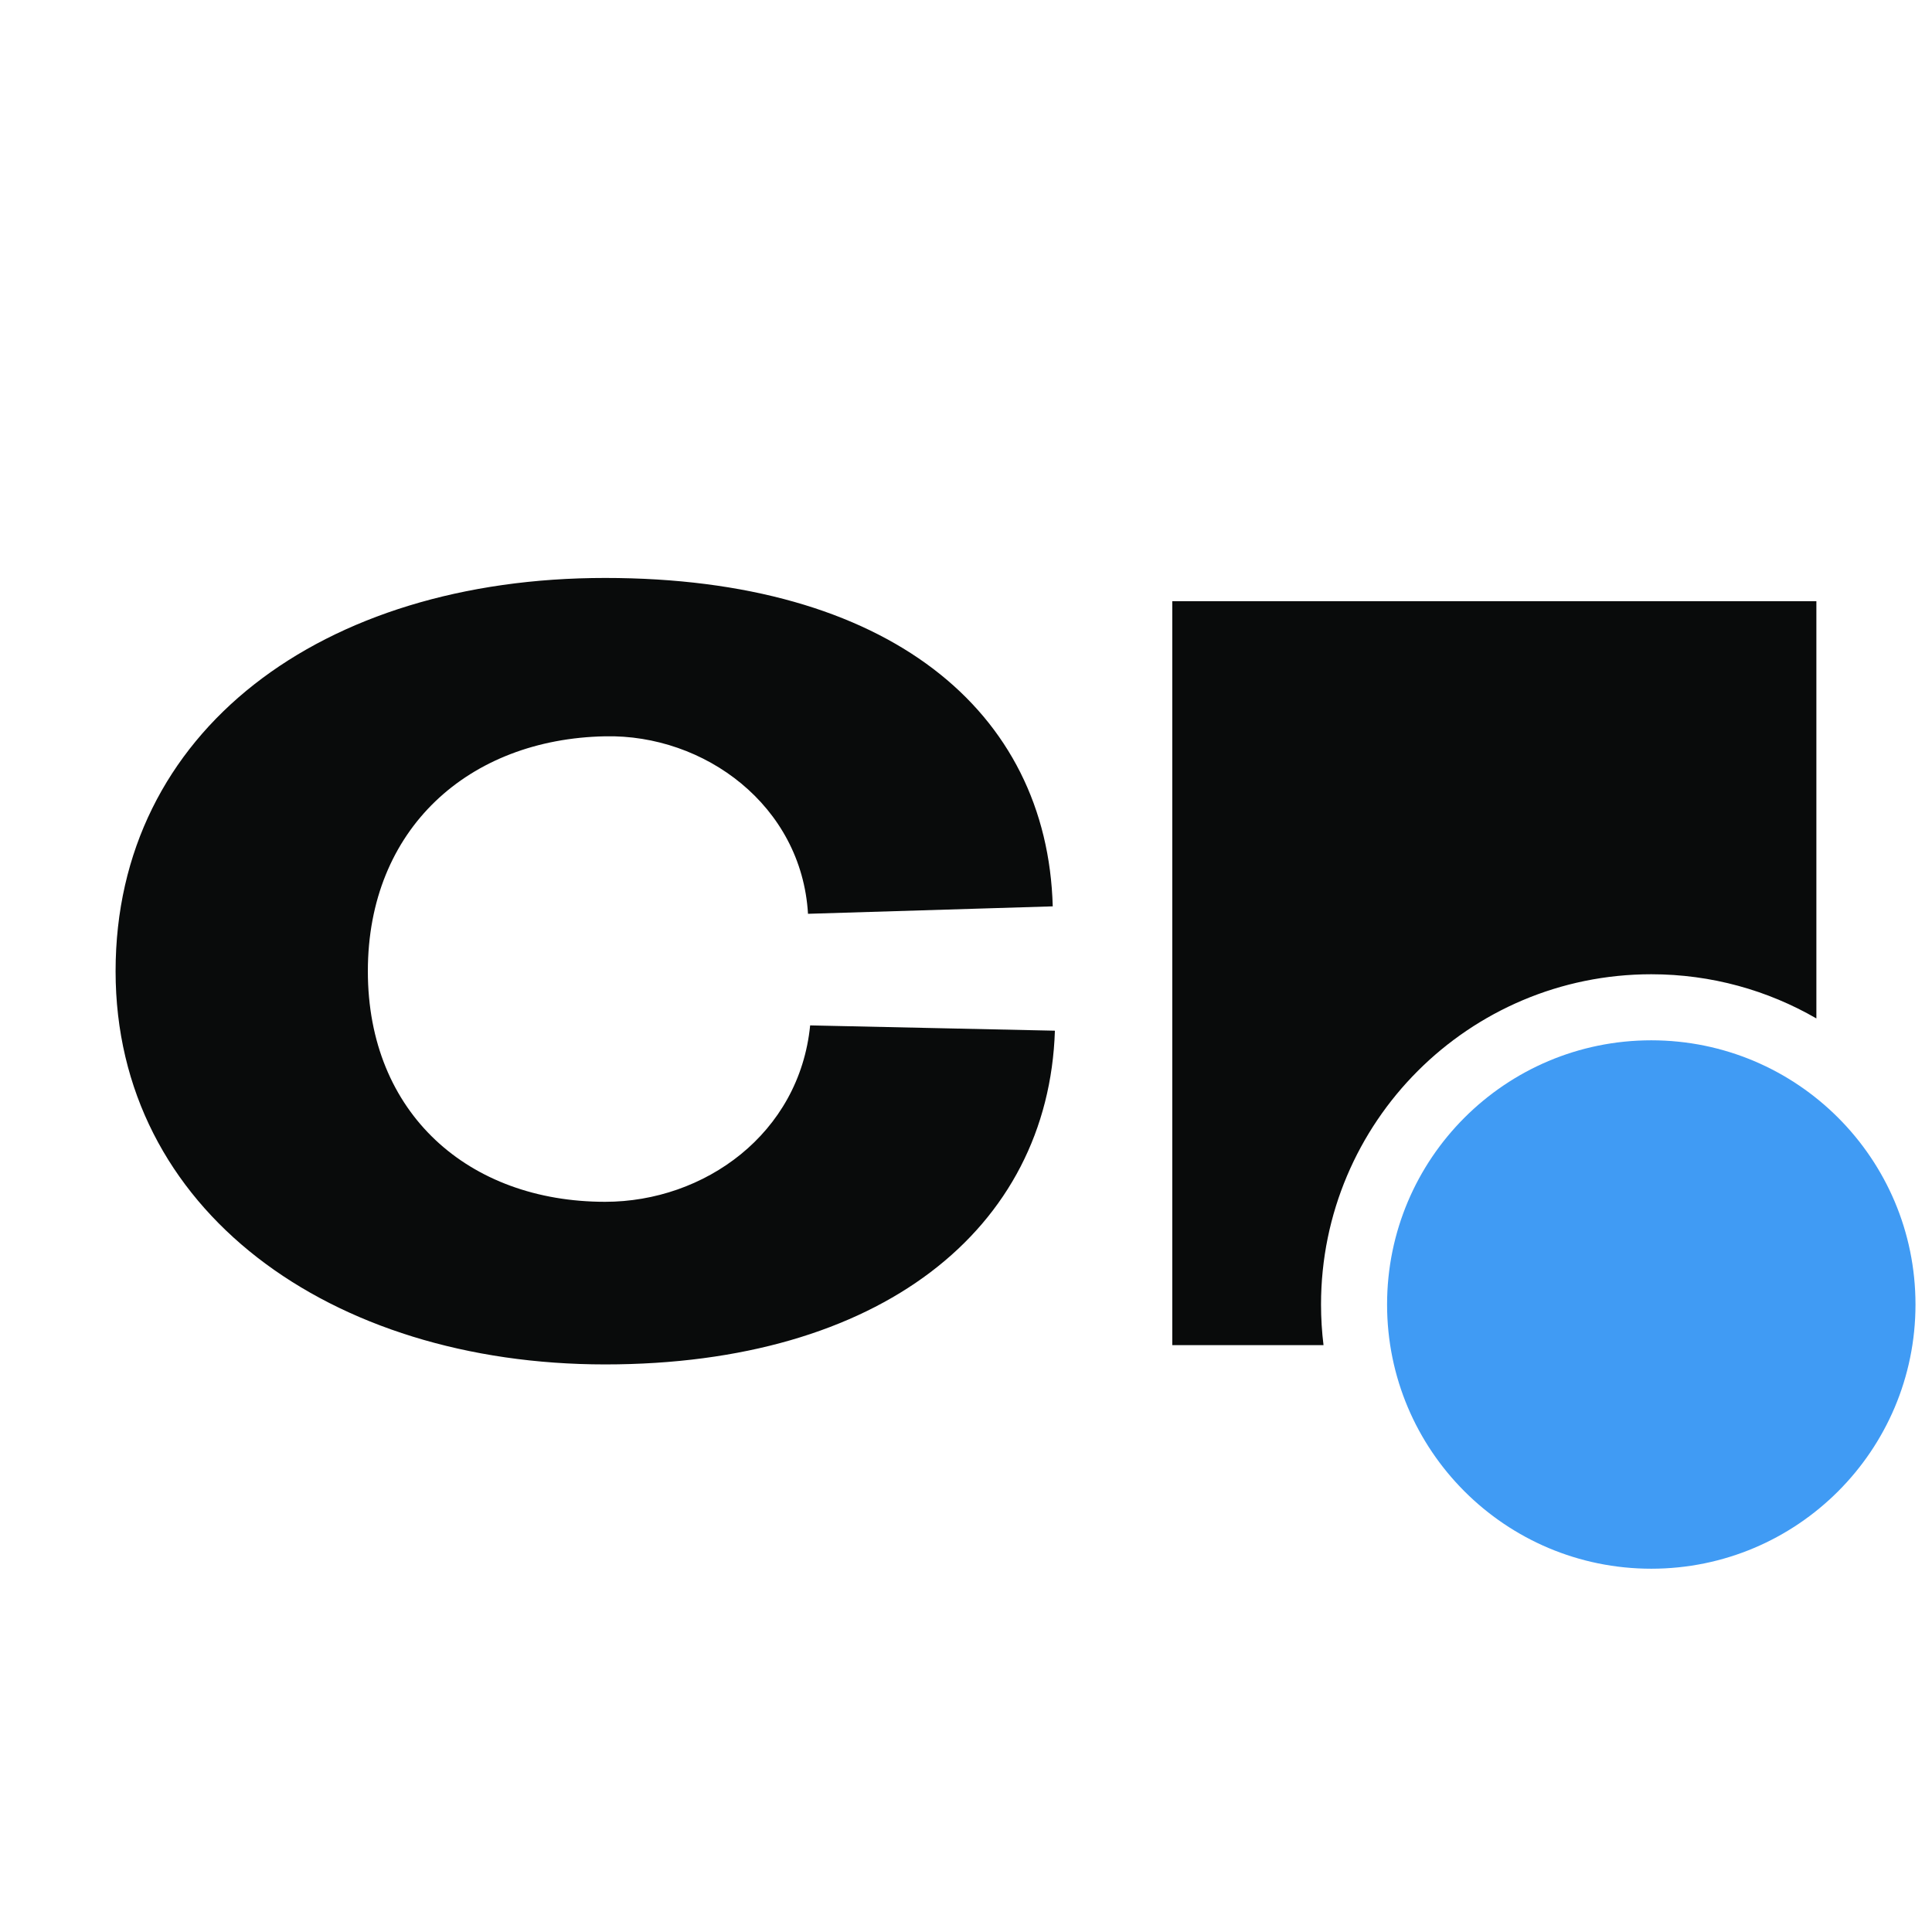
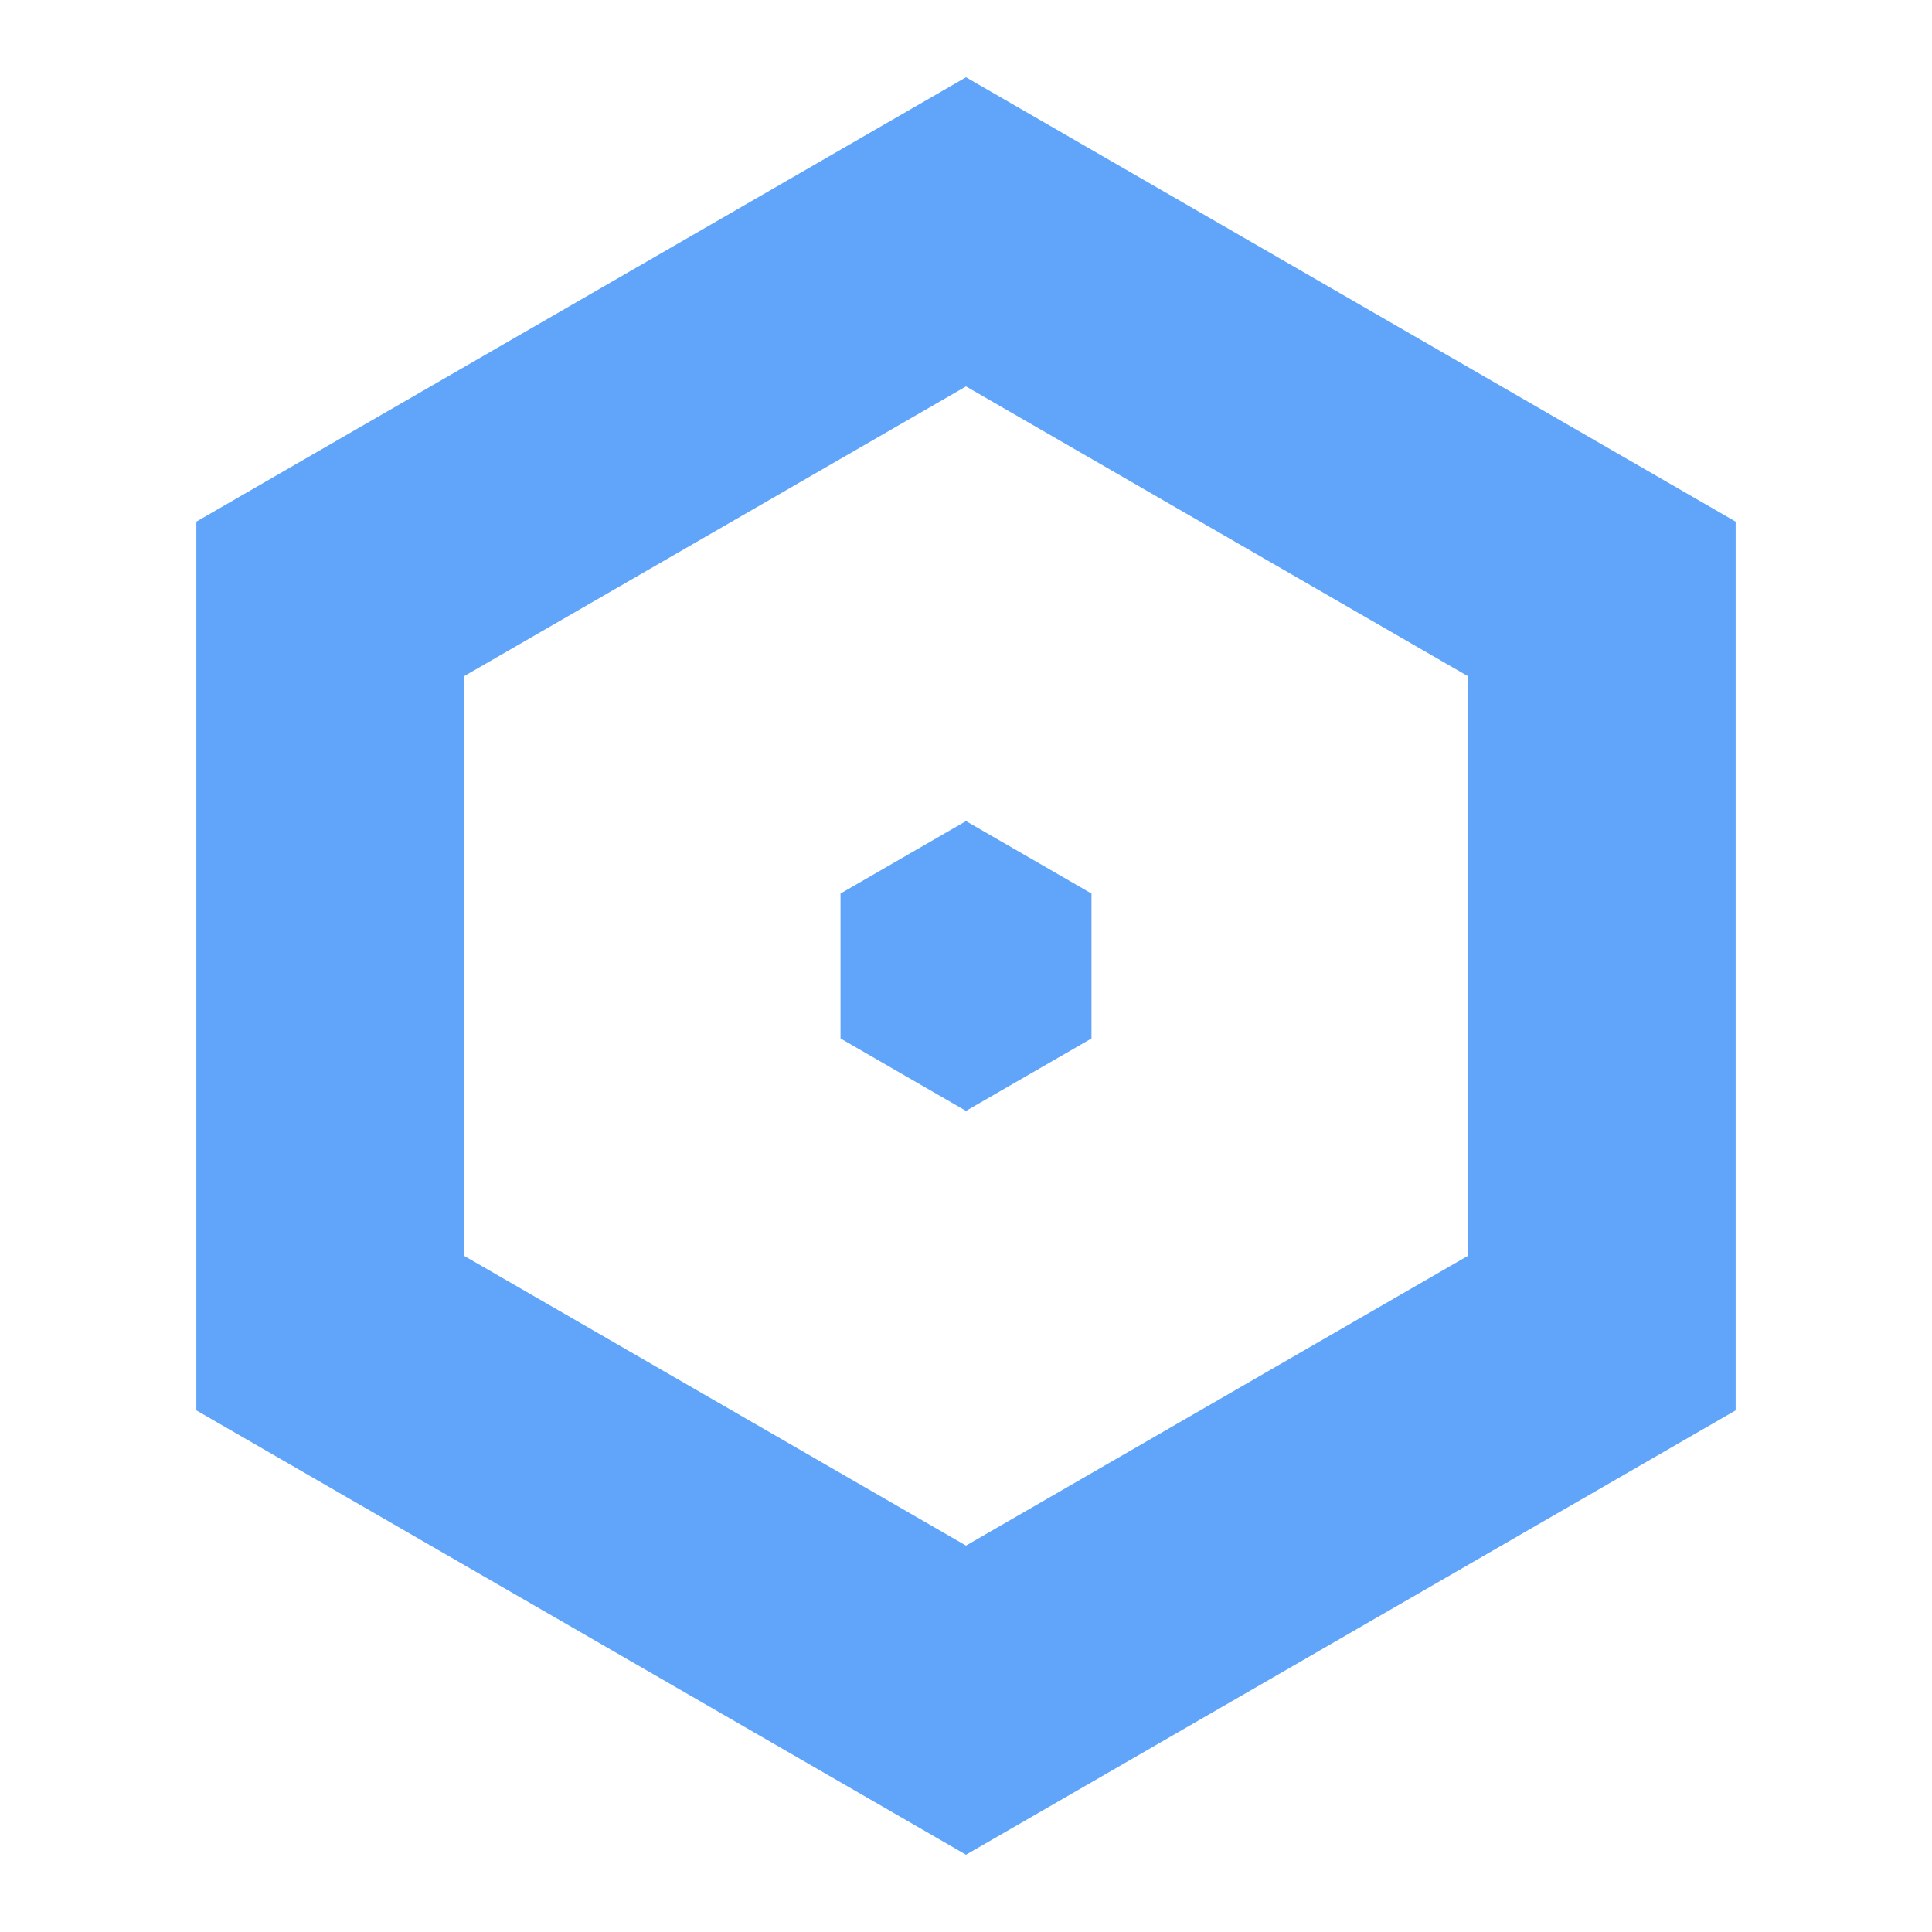
<svg xmlns="http://www.w3.org/2000/svg" width="117" height="117" viewBox="0 0 117 117" fill="none">
-   <path d="M36.645 35C53.807 35 63.428 43.045 63.753 54.888L48.932 55.339C48.542 48.774 42.658 44.461 36.645 44.59C28.388 44.751 22.277 50.19 22.277 58.815C22.277 67.439 28.388 72.78 36.645 72.78C42.658 72.78 48.411 68.662 49.062 62.097L63.884 62.418C63.494 74.454 53.287 82.628 36.645 82.628C20.002 82.628 7 73.296 7 58.815C7 44.269 19.482 35 36.645 35ZM109.998 61.675C107.057 59.974 103.642 59 100 59C88.954 59 80 67.954 80 79C80 79.833 80.052 80.654 80.151 81.461H70.992V36.407H109.998V61.675Z" fill="#090B0B" />
-   <path d="M100 95C108.837 95 116 87.837 116 79C116 70.163 108.837 63 100 63C91.163 63 84 70.163 84 79C84 87.837 91.163 95 100 95Z" fill="#409BF4" />
+   <g fill="#60A5FA">
+     <path fill-rule="evenodd" d="M 58.500 4.680 105.109 31.590 105.109 85.410 58.500 112.320 11.891 85.410 11.891 31.590 Z M 58.500 23.400 88.897 40.950 88.897 76.050 58.500 93.600 28.103 76.050 28.103 40.950 Z" />
+   </g>
+   <g fill="#60A5FA">
+     <path d="M 58.500 49.725 66.099 54.112 66.099 62.888 58.500 67.275 50.901 62.888 50.901 54.112 Z" />
+   </g>
</svg>
